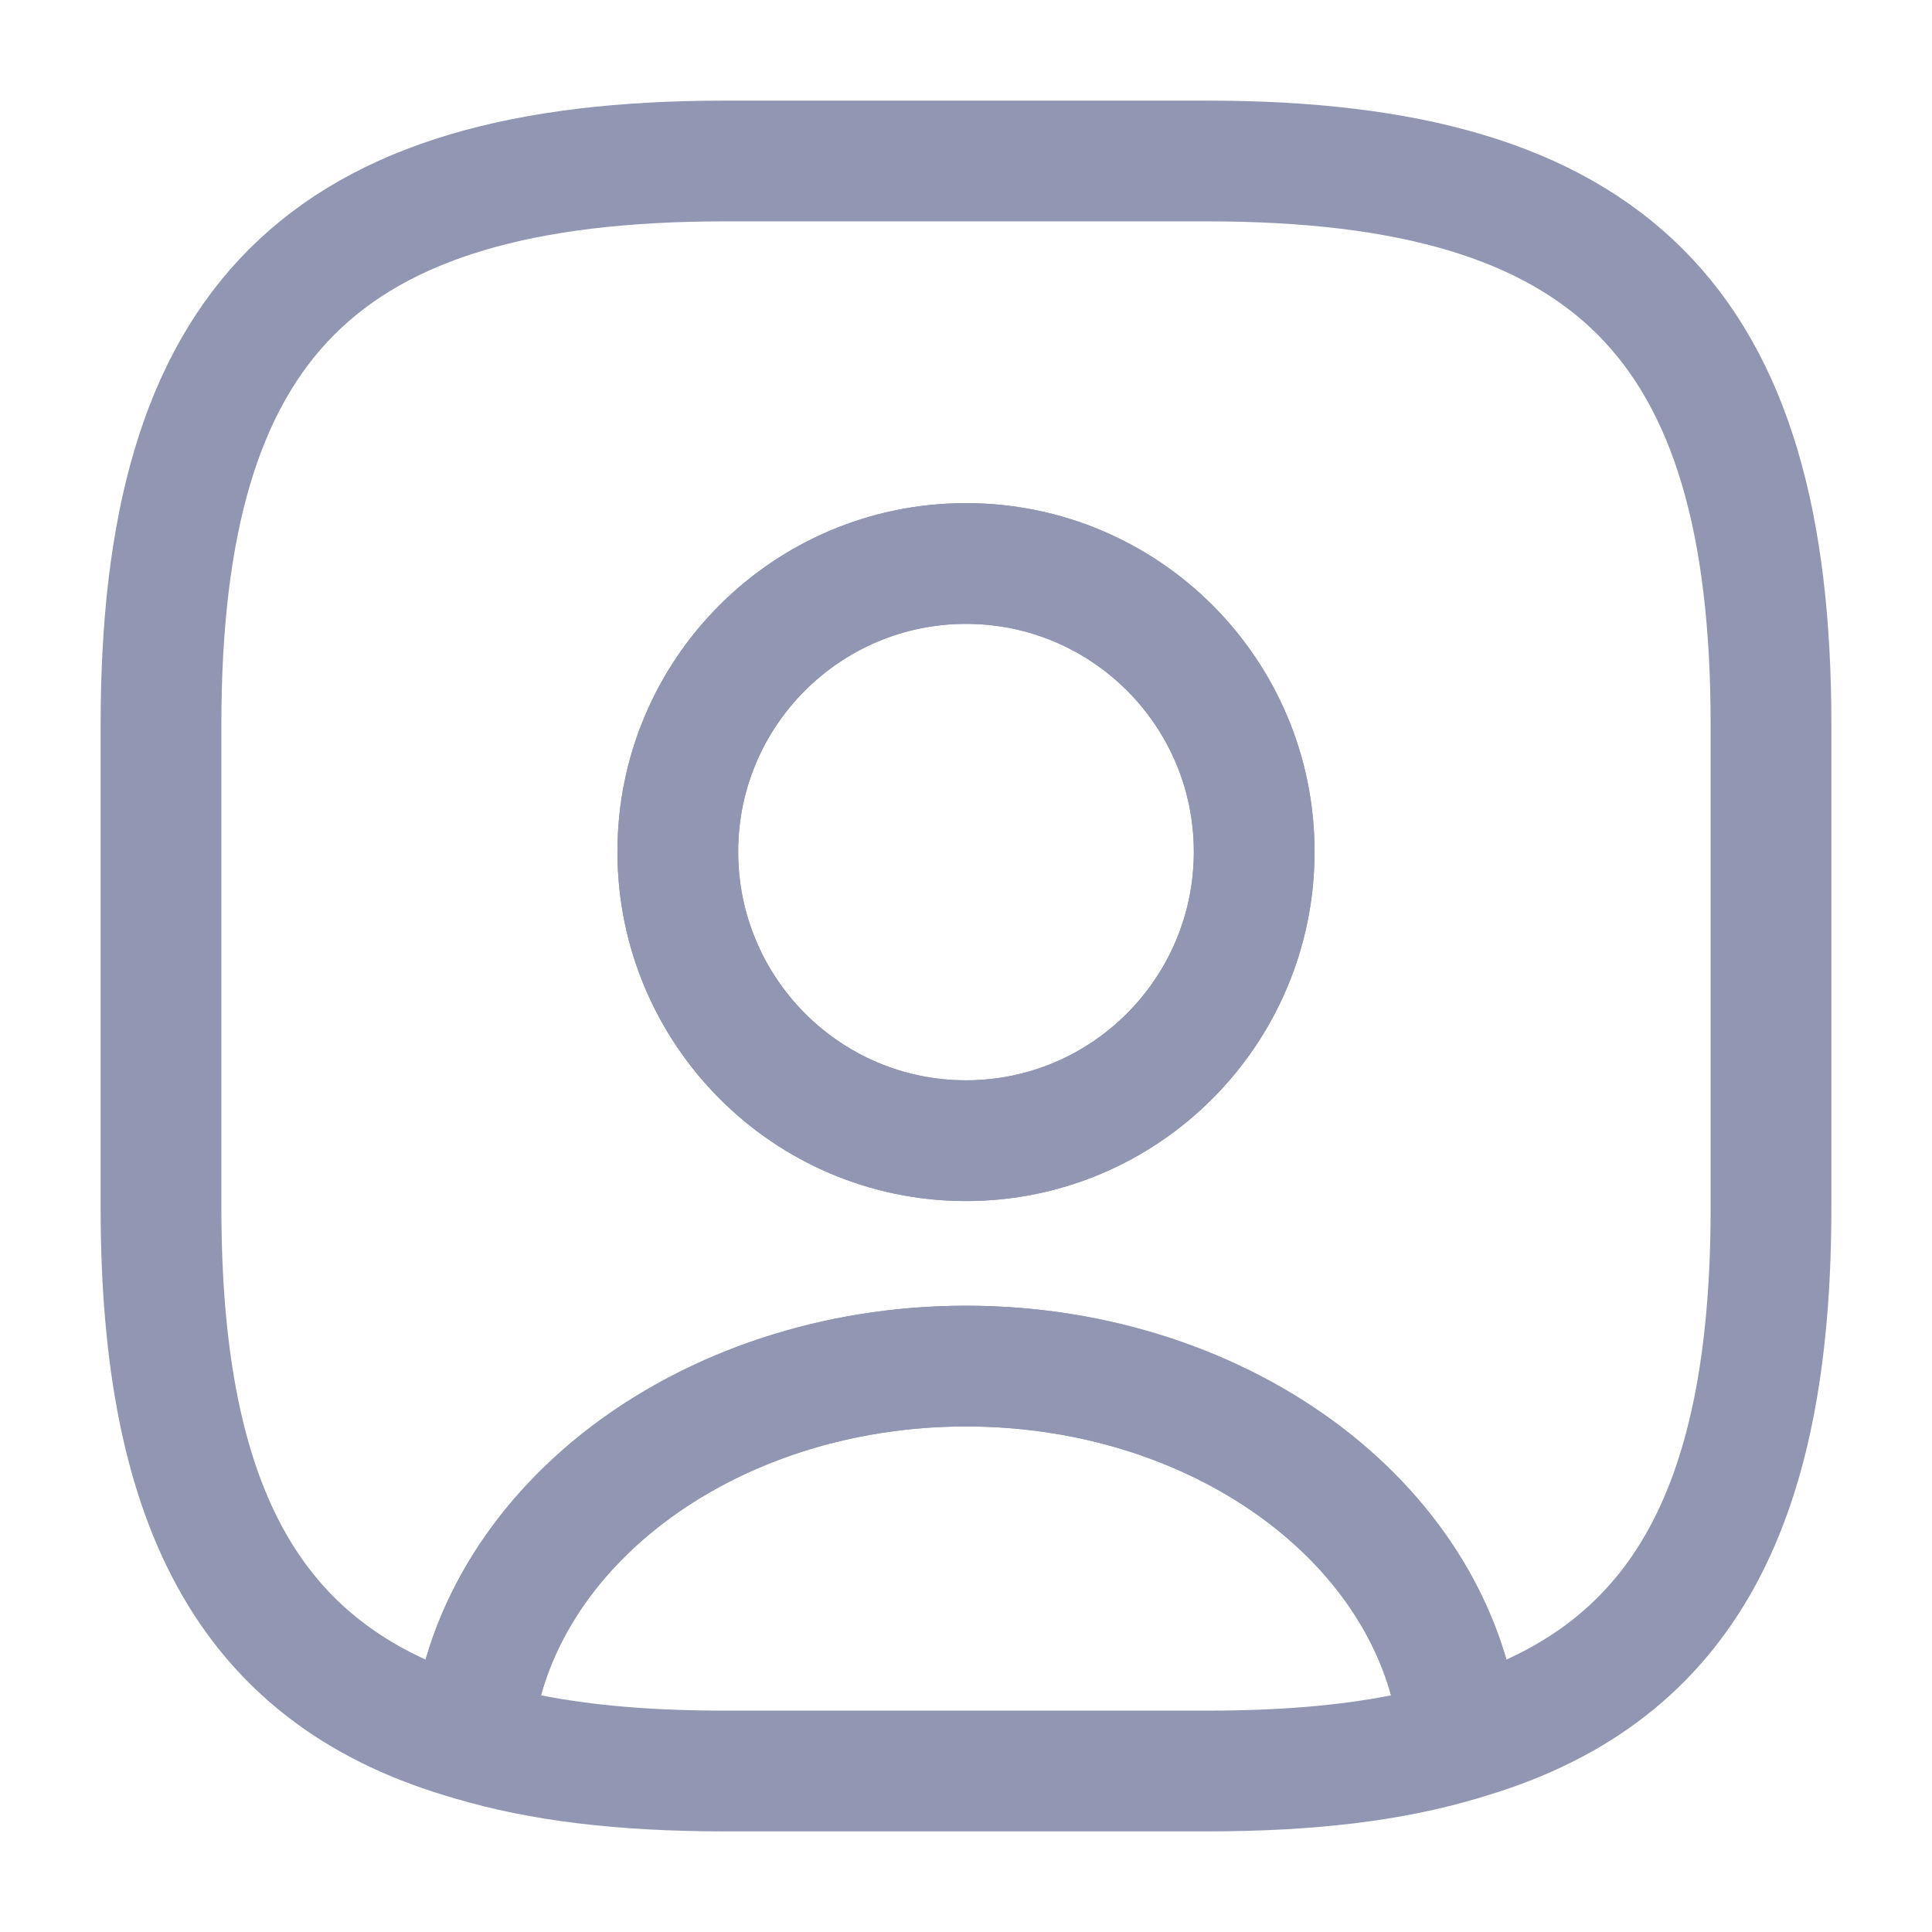
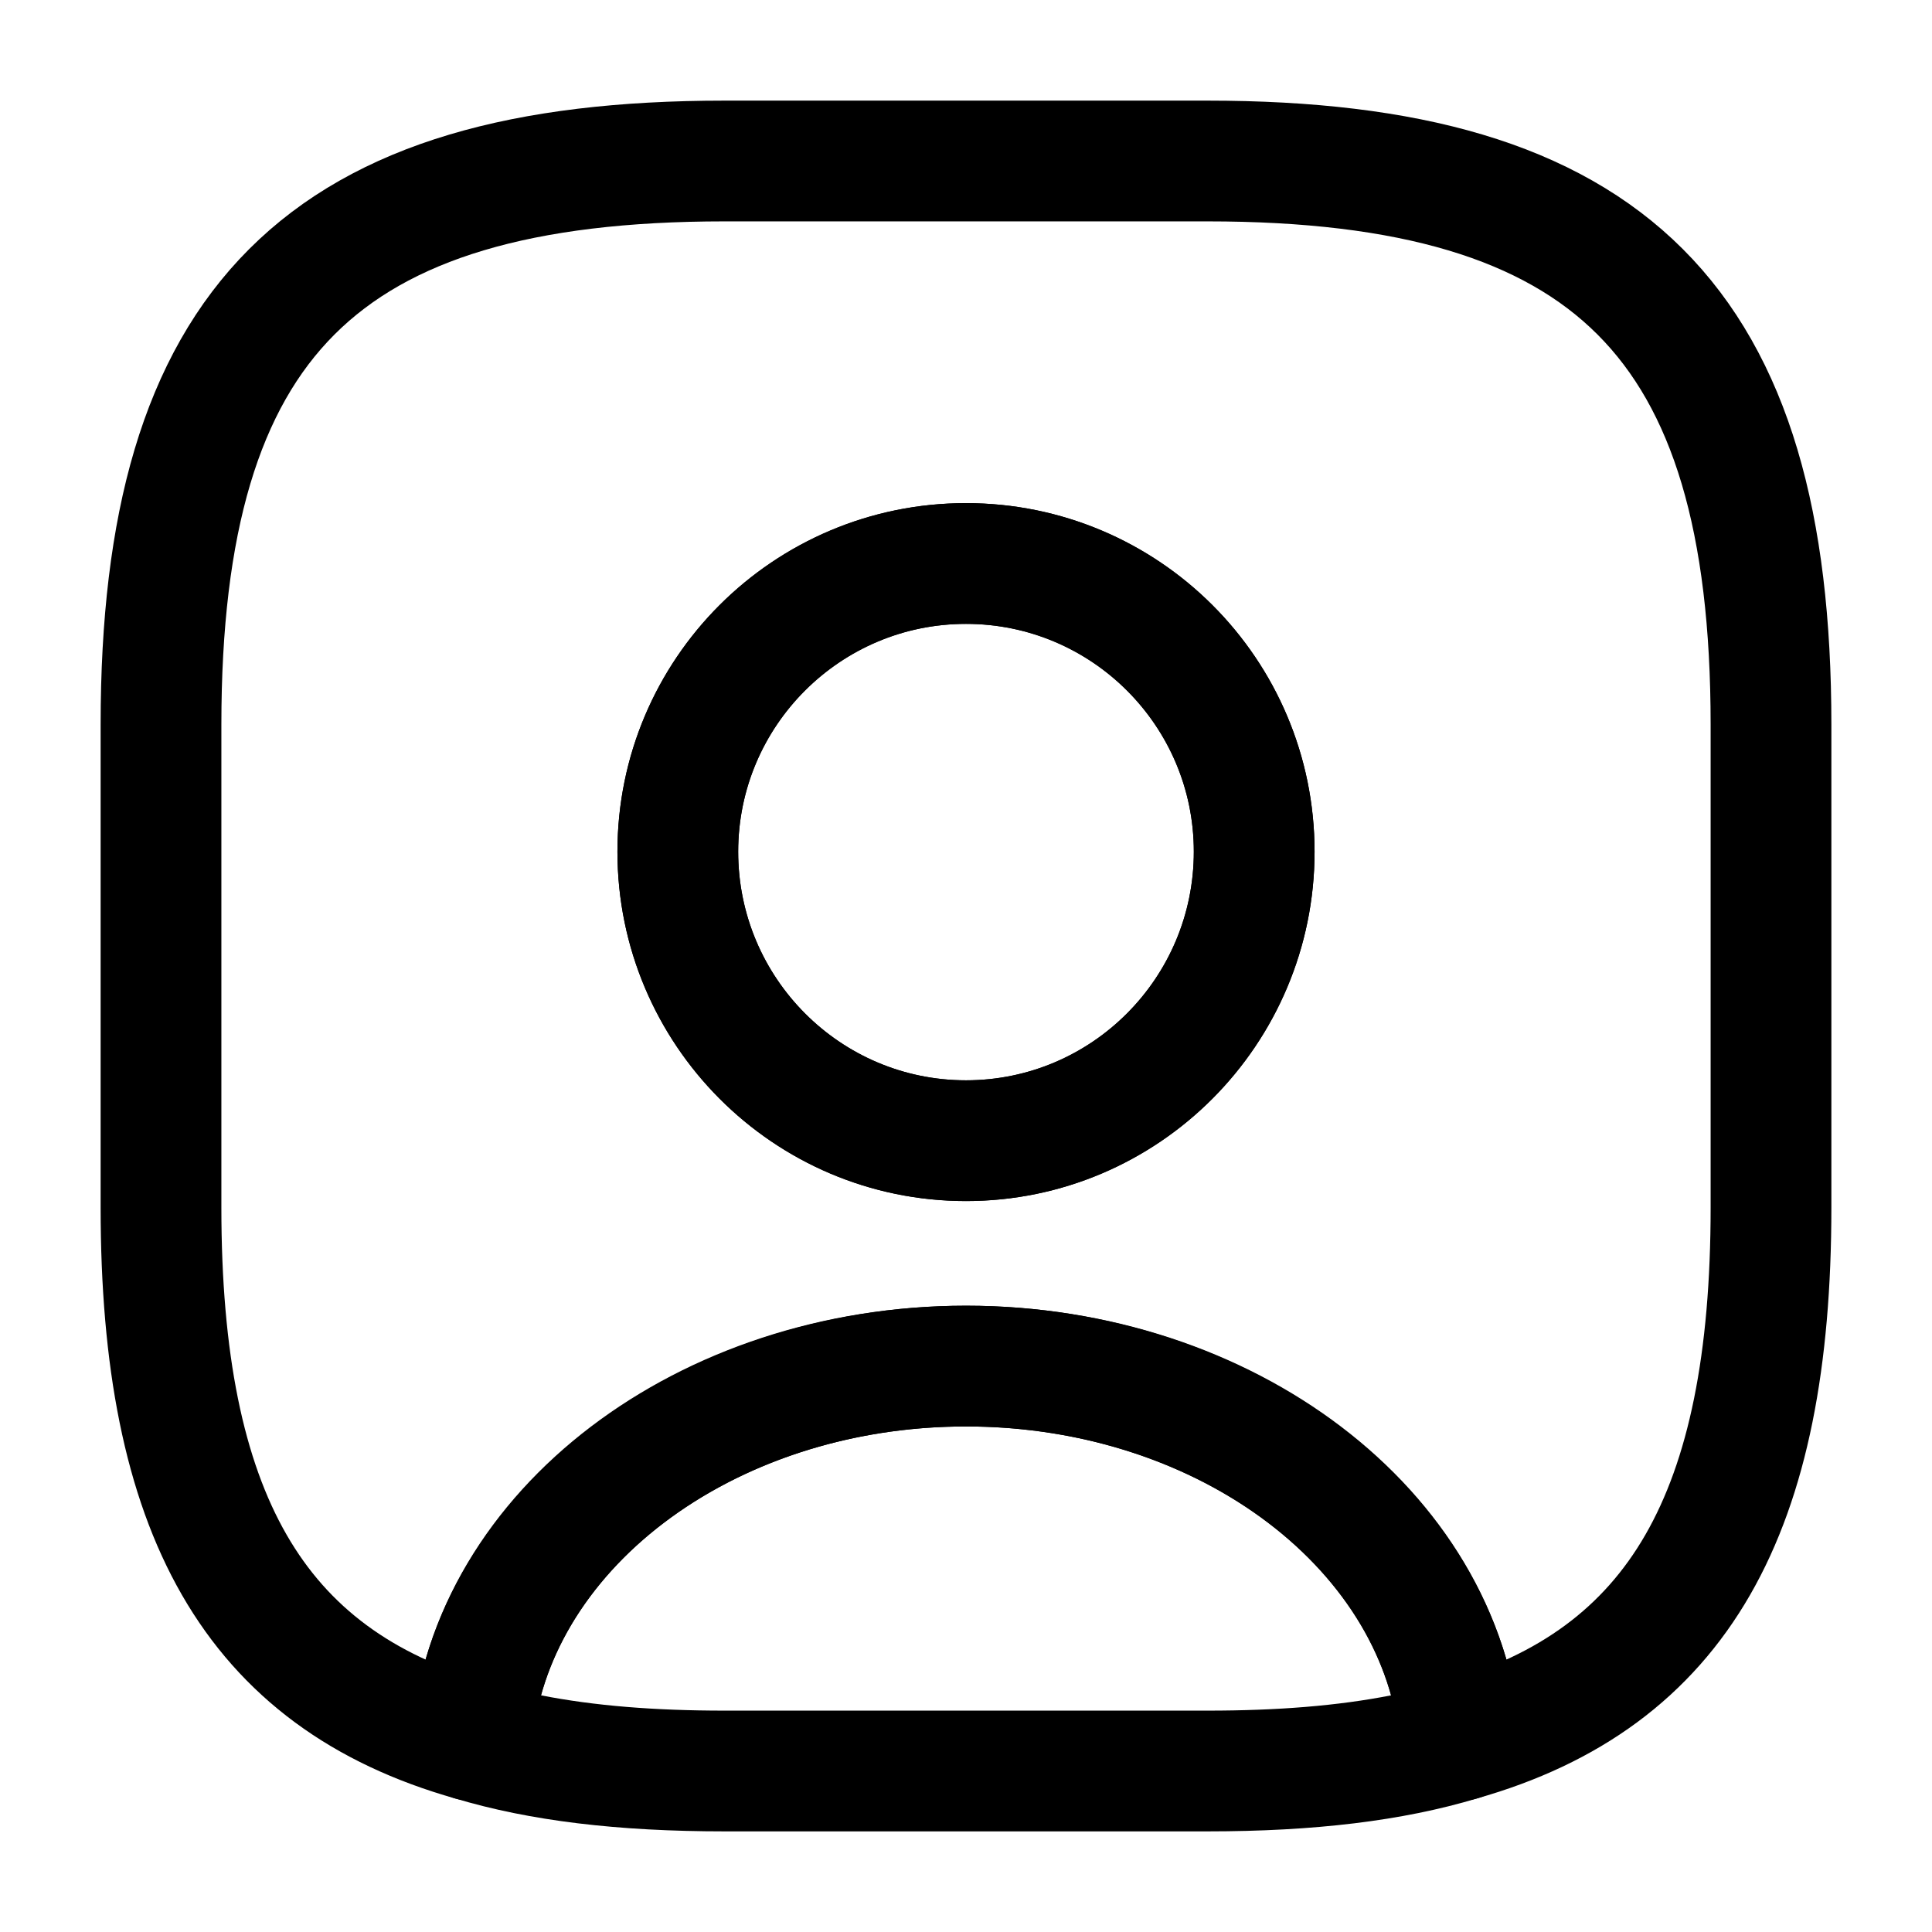
<svg xmlns="http://www.w3.org/2000/svg" width="24" height="24" viewBox="0 0 24 24" fill="none">
-   <path d="M15.001 22.75H9.001C7.681 22.75 6.581 22.62 5.651 22.34C5.311 22.24 5.091 21.91 5.111 21.56C5.361 18.57 8.391 16.22 12.001 16.22C15.611 16.22 18.631 18.56 18.891 21.56C18.921 21.92 18.701 22.24 18.351 22.34C17.421 22.62 16.321 22.75 15.001 22.75ZM6.721 21.06C7.381 21.19 8.131 21.25 9.001 21.25H15.001C15.871 21.25 16.621 21.19 17.281 21.06C16.751 19.14 14.561 17.72 12.001 17.72C9.441 17.72 7.251 19.14 6.721 21.06Z" fill="#9197B3" />
-   <path d="M15 2H9C4 2 2 4 2 9V15C2 18.78 3.14 20.85 5.86 21.62C6.08 19.02 8.75 16.97 12 16.97C15.25 16.97 17.92 19.02 18.14 21.62C20.86 20.85 22 18.78 22 15V9C22 4 20 2 15 2ZM12 14.17C10.02 14.17 8.42 12.56 8.42 10.58C8.42 8.6 10.02 7 12 7C13.98 7 15.58 8.6 15.58 10.58C15.58 12.56 13.98 14.17 12 14.17Z" stroke="#9197B3" stroke-width="1.5" stroke-linecap="round" stroke-linejoin="round" />
-   <path d="M12 14.92C9.61 14.92 7.67 12.97 7.67 10.58C7.67 8.19 9.61 6.25 12 6.25C14.39 6.25 16.33 8.19 16.33 10.58C16.33 12.97 14.39 14.92 12 14.92ZM12 7.75C10.44 7.75 9.17 9.02 9.17 10.58C9.17 12.15 10.44 13.42 12 13.42C13.56 13.42 14.83 12.15 14.83 10.58C14.83 9.02 13.56 7.75 12 7.75Z" fill="#9197B3" />
+   <path d="M15.001 22.75H9.001C7.681 22.75 6.581 22.62 5.651 22.34C5.311 22.24 5.091 21.91 5.111 21.56C5.361 18.57 8.391 16.22 12.001 16.22C15.611 16.22 18.631 18.56 18.891 21.56C18.921 21.92 18.701 22.24 18.351 22.34C17.421 22.62 16.321 22.75 15.001 22.75ZM6.721 21.06C7.381 21.19 8.131 21.25 9.001 21.25H15.001C15.871 21.25 16.621 21.19 17.281 21.06C16.751 19.14 14.561 17.72 12.001 17.72C9.441 17.72 7.251 19.14 6.721 21.06Z" fill="#000" />
+   <path d="M15 2H9C4 2 2 4 2 9V15C2 18.78 3.14 20.85 5.86 21.62C6.08 19.02 8.75 16.97 12 16.97C15.25 16.97 17.92 19.02 18.14 21.62C20.86 20.85 22 18.78 22 15V9C22 4 20 2 15 2ZM12 14.17C10.02 14.17 8.42 12.56 8.42 10.58C8.42 8.6 10.02 7 12 7C13.98 7 15.58 8.6 15.58 10.58C15.58 12.56 13.98 14.17 12 14.17Z" stroke="#000" stroke-width="1.5" stroke-linecap="round" stroke-linejoin="round" />
+   <path d="M12 14.92C9.61 14.92 7.67 12.97 7.67 10.58C7.67 8.19 9.61 6.25 12 6.25C14.39 6.25 16.33 8.19 16.33 10.58C16.33 12.97 14.39 14.92 12 14.92ZM12 7.75C10.44 7.75 9.17 9.02 9.17 10.58C9.17 12.15 10.44 13.42 12 13.42C13.56 13.42 14.83 12.15 14.83 10.58C14.83 9.02 13.56 7.75 12 7.75Z" fill="#000" />
</svg>
